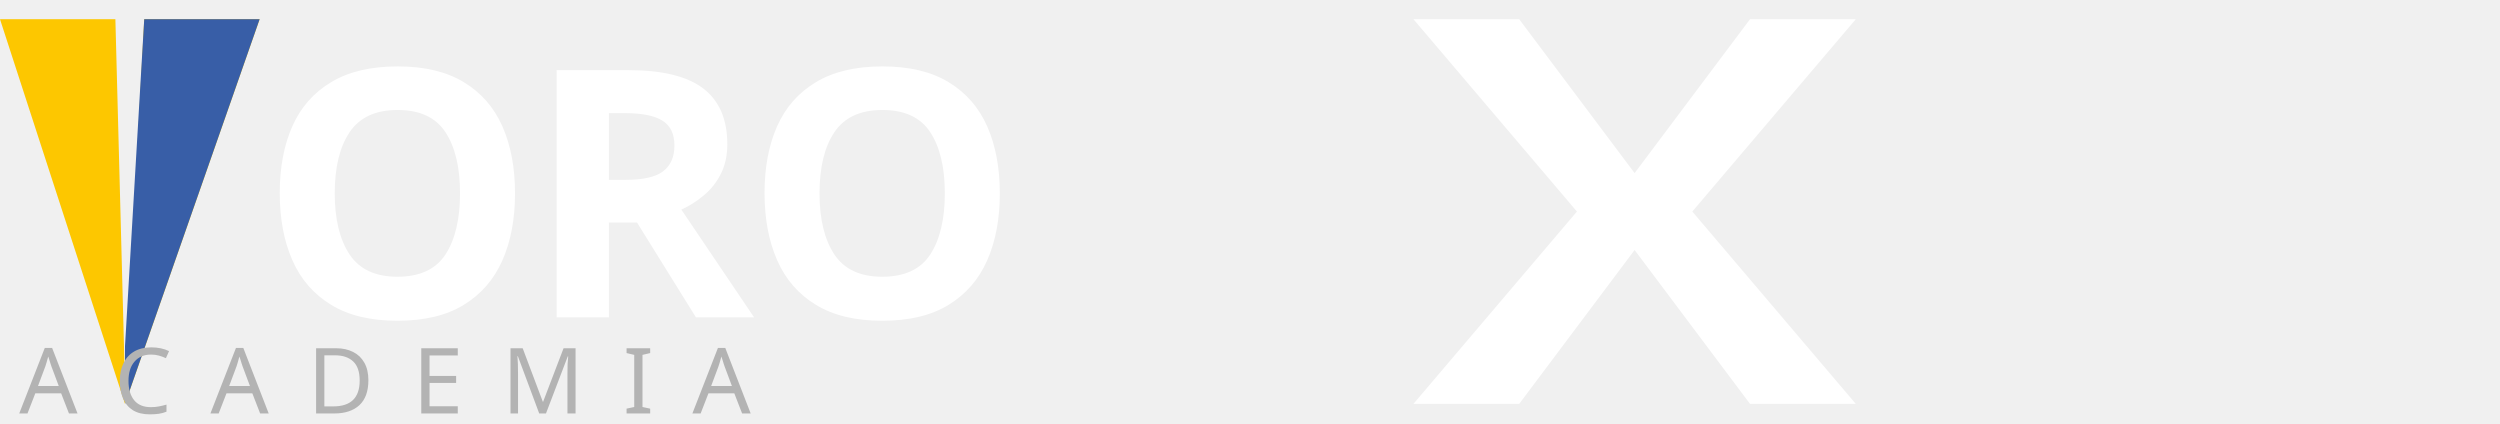
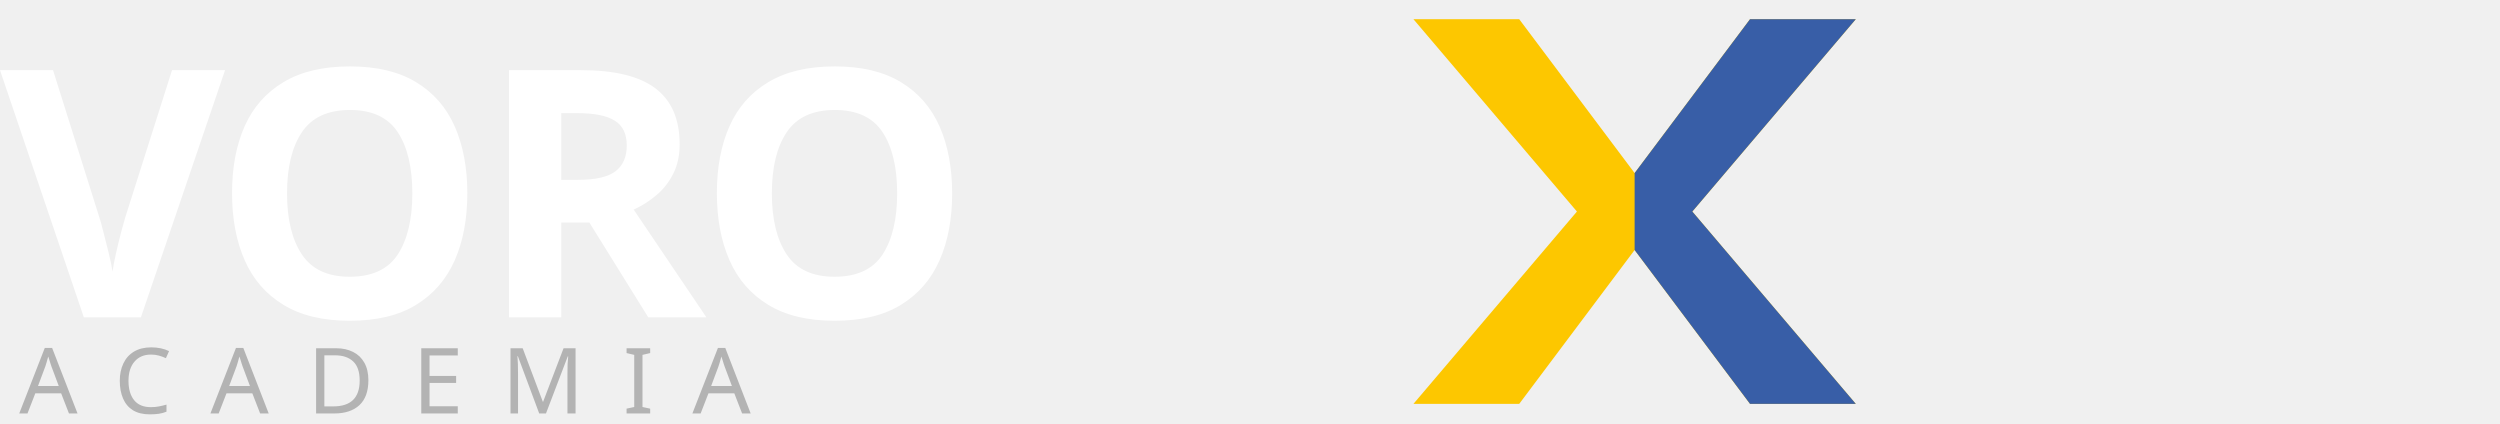
<svg xmlns="http://www.w3.org/2000/svg" viewBox="0 0 260 44" fill="none" role="img" aria-label="VOROX Academia">
-   <polygon points="0,2 12,2 13,40 15,2 27,2 13,42" fill="#FDC700" />
-   <polygon points="15,2 27,2 13,42 13,36" fill="#385EA7" />
-   <text x="27" y="33" font-family="Raleway, sans-serif" font-weight="700" font-size="36" letter-spacing="-1" fill="#FFFFFF">ORO</text>
-   <polygon points="147,2 158,2 170,18 182,2 193,2 176,22 193,42 182,42 170,26 158,42 147,42 164,22" fill="#FFFFFF" />
+   <text x="0" y="33" font-family="Raleway, sans-serif" font-weight="700" font-size="36" letter-spacing="-1" fill="#FFFFFF">VORO</text>
+   <polygon points="147,2 158,2 170,18 182,2 193,2 176,22 193,42 182,42 170,26 158,42 147,42 164,22" fill="#FDC700" />
+   <polygon points="170,18 182,2 193,2 176,22 193,42 182,42 170,26" fill="#385EA7" />
  <text x="2" y="43" font-family="Montserrat, sans-serif" font-weight="400" font-size="9.5" letter-spacing="4" fill="#B3B3B3">ACADEMIA</text>
</svg>
